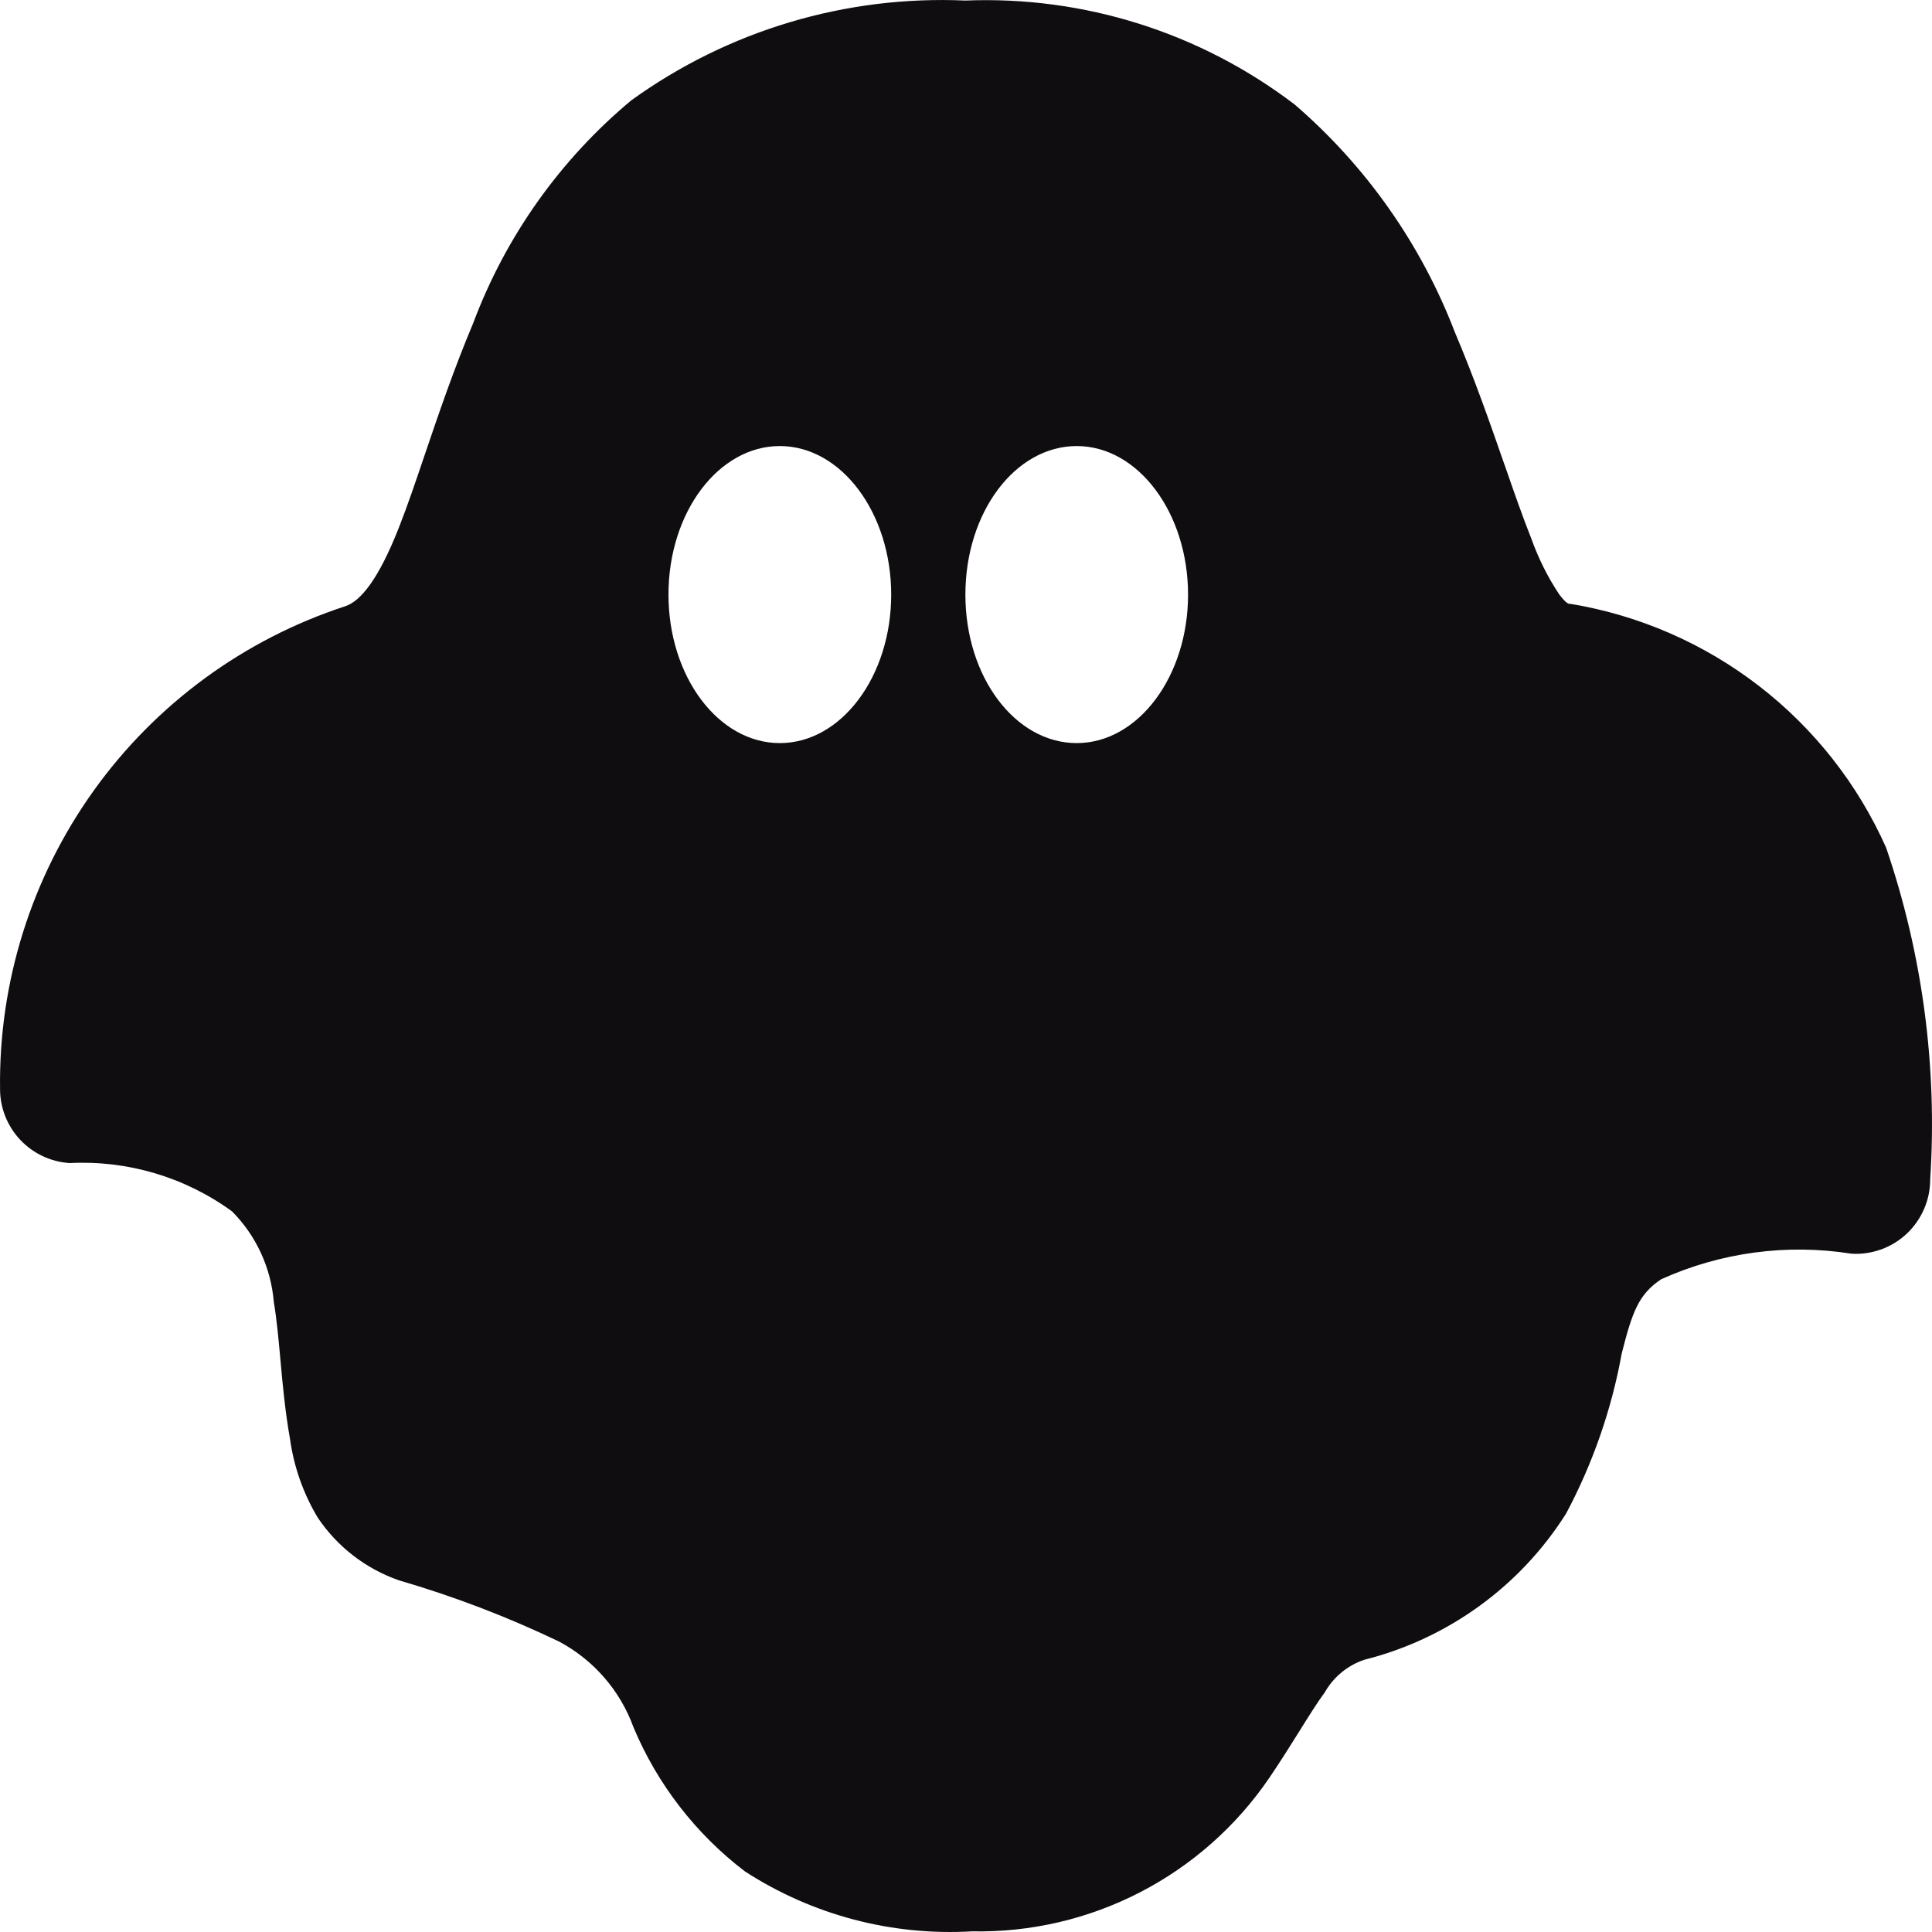
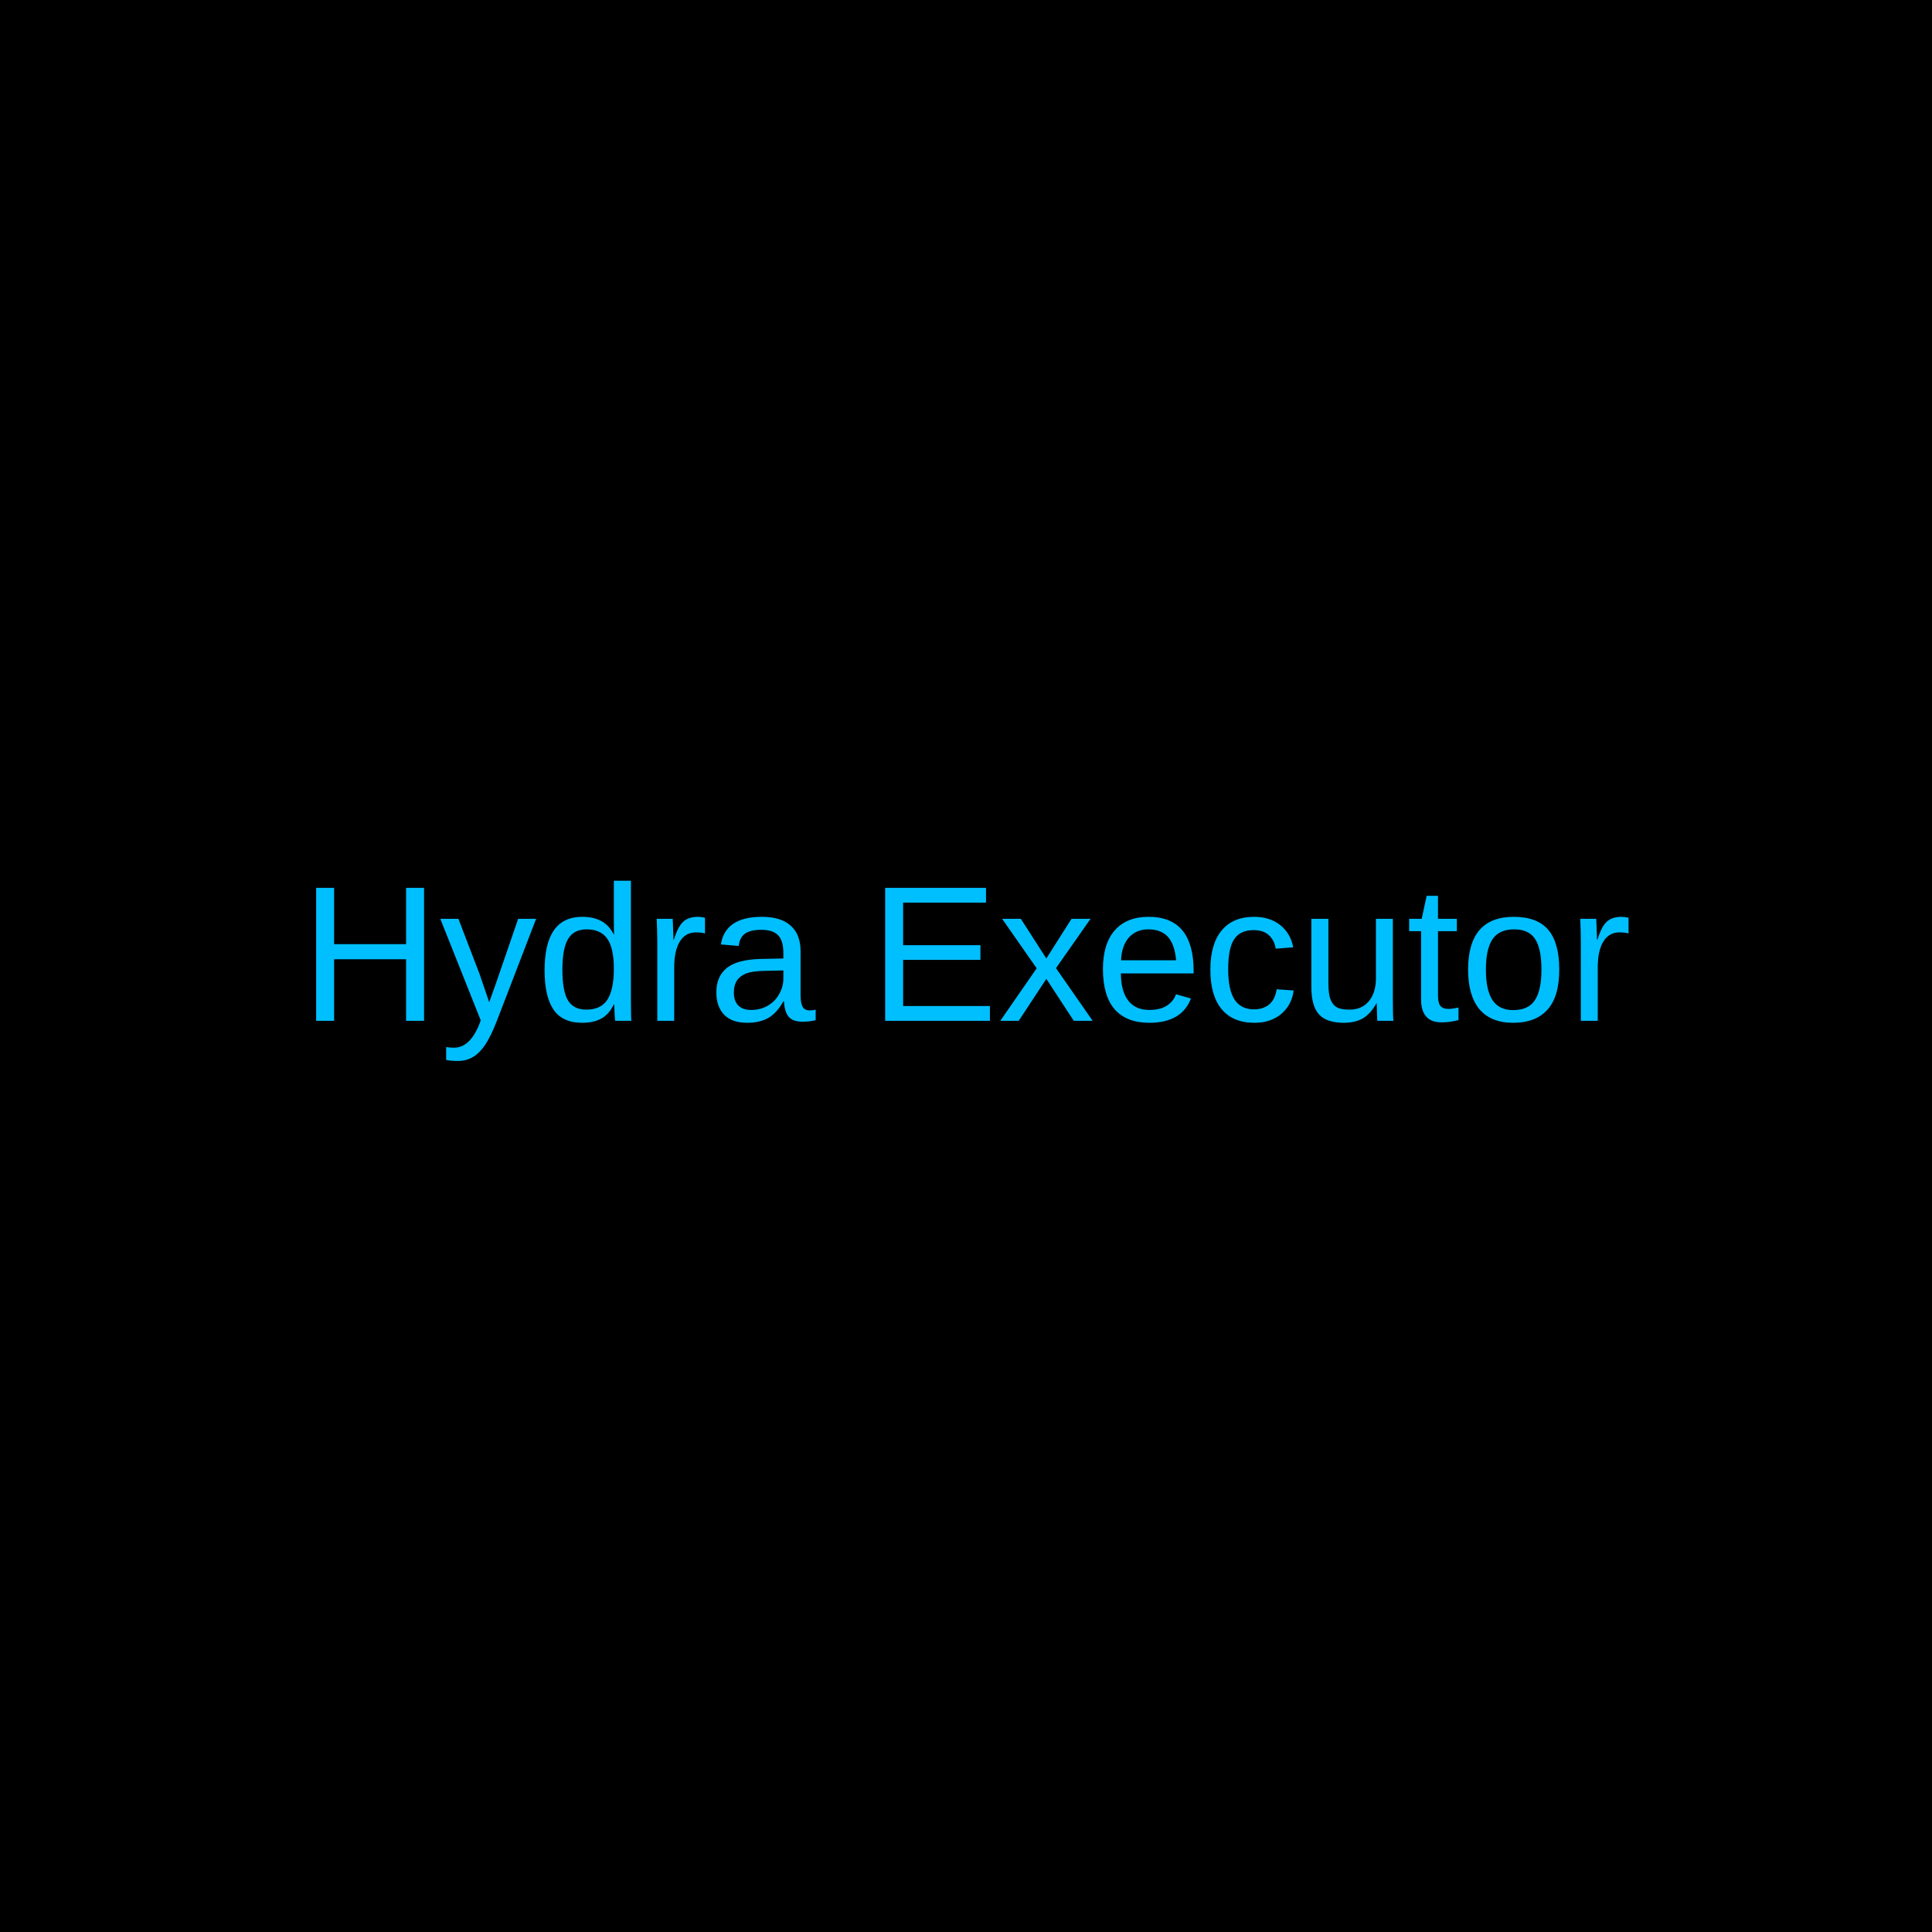
- <svg xmlns="http://www.w3.org/2000/svg" width="32" height="32" viewBox="0 0 32 32" fill="none">
-   <path fill-rule="evenodd" clip-rule="evenodd" d="M15.989 0.009C14.011 -0.079 12.061 0.503 10.456 1.662C9.278 2.644 8.376 3.915 7.838 5.351C7.516 6.116 7.263 6.861 7.038 7.524L7.038 7.524C6.887 7.971 6.748 8.38 6.609 8.733C6.264 9.611 5.97 9.953 5.725 10.039C4.044 10.587 2.581 11.658 1.551 13.097C0.522 14.535 -0.022 16.265 0.001 18.034C0 18.348 0.119 18.649 0.334 18.878C0.548 19.106 0.841 19.244 1.153 19.264C2.115 19.215 3.064 19.497 3.843 20.064C4.243 20.466 4.488 20.998 4.535 21.563C4.585 21.863 4.614 22.186 4.645 22.527C4.682 22.936 4.722 23.373 4.803 23.831C4.867 24.293 5.023 24.737 5.263 25.137C5.587 25.62 6.059 25.984 6.607 26.175C7.52 26.441 8.409 26.781 9.265 27.192C9.836 27.498 10.274 28.004 10.494 28.613C10.89 29.555 11.526 30.377 12.338 30.996C13.456 31.72 14.775 32.068 16.104 31.989C17.07 32.008 18.025 31.785 18.883 31.342C19.742 30.899 20.476 30.249 21.021 29.451C21.211 29.171 21.374 28.91 21.52 28.677C21.678 28.423 21.816 28.203 21.943 28.03C22.087 27.776 22.32 27.584 22.597 27.491C23.98 27.143 25.177 26.276 25.939 25.07C26.382 24.239 26.693 23.344 26.861 22.417C27.034 21.735 27.139 21.437 27.515 21.188C28.501 20.743 29.596 20.596 30.665 20.765C30.832 20.776 31 20.751 31.158 20.694C31.316 20.637 31.46 20.548 31.583 20.433C31.705 20.317 31.802 20.178 31.869 20.024C31.936 19.87 31.97 19.704 31.97 19.536C32.091 17.674 31.843 15.806 31.24 14.04C30.771 12.987 30.048 12.067 29.136 11.363C28.224 10.658 27.152 10.191 26.015 10.002L26.011 10.003C25.983 10.003 25.947 10.004 25.824 9.843C25.633 9.555 25.479 9.245 25.363 8.92C25.224 8.571 25.079 8.157 24.921 7.7L24.92 7.7C24.688 7.032 24.424 6.273 24.096 5.5C23.537 4.044 22.626 2.75 21.445 1.732C19.882 0.54 17.953 -0.07 15.989 0.009ZM11.072 9.847C11.072 8.488 11.899 7.388 12.916 7.388C13.935 7.388 14.761 8.496 14.761 9.849C14.761 11.202 13.935 12.308 12.916 12.308C11.899 12.308 11.072 11.207 11.072 9.847ZM15.99 9.849C15.99 8.483 16.816 7.388 17.834 7.388C18.852 7.388 19.678 8.496 19.678 9.849C19.678 11.202 18.852 12.308 17.834 12.308C16.816 12.308 15.99 11.215 15.99 9.849Z" fill="#0F0D0F" />
+ <svg xmlns="http://www.w3.org/2000/svg" width="200" height="200" viewBox="0 0 200 200">
+   <rect width="200" height="200" fill="#000" />
+   <text x="50%" y="50%" fill="#00BFFF" font-size="20" font-family="Arial" text-anchor="middle" dominant-baseline="middle">
+     Hydra Executor
+   </text>
</svg>
